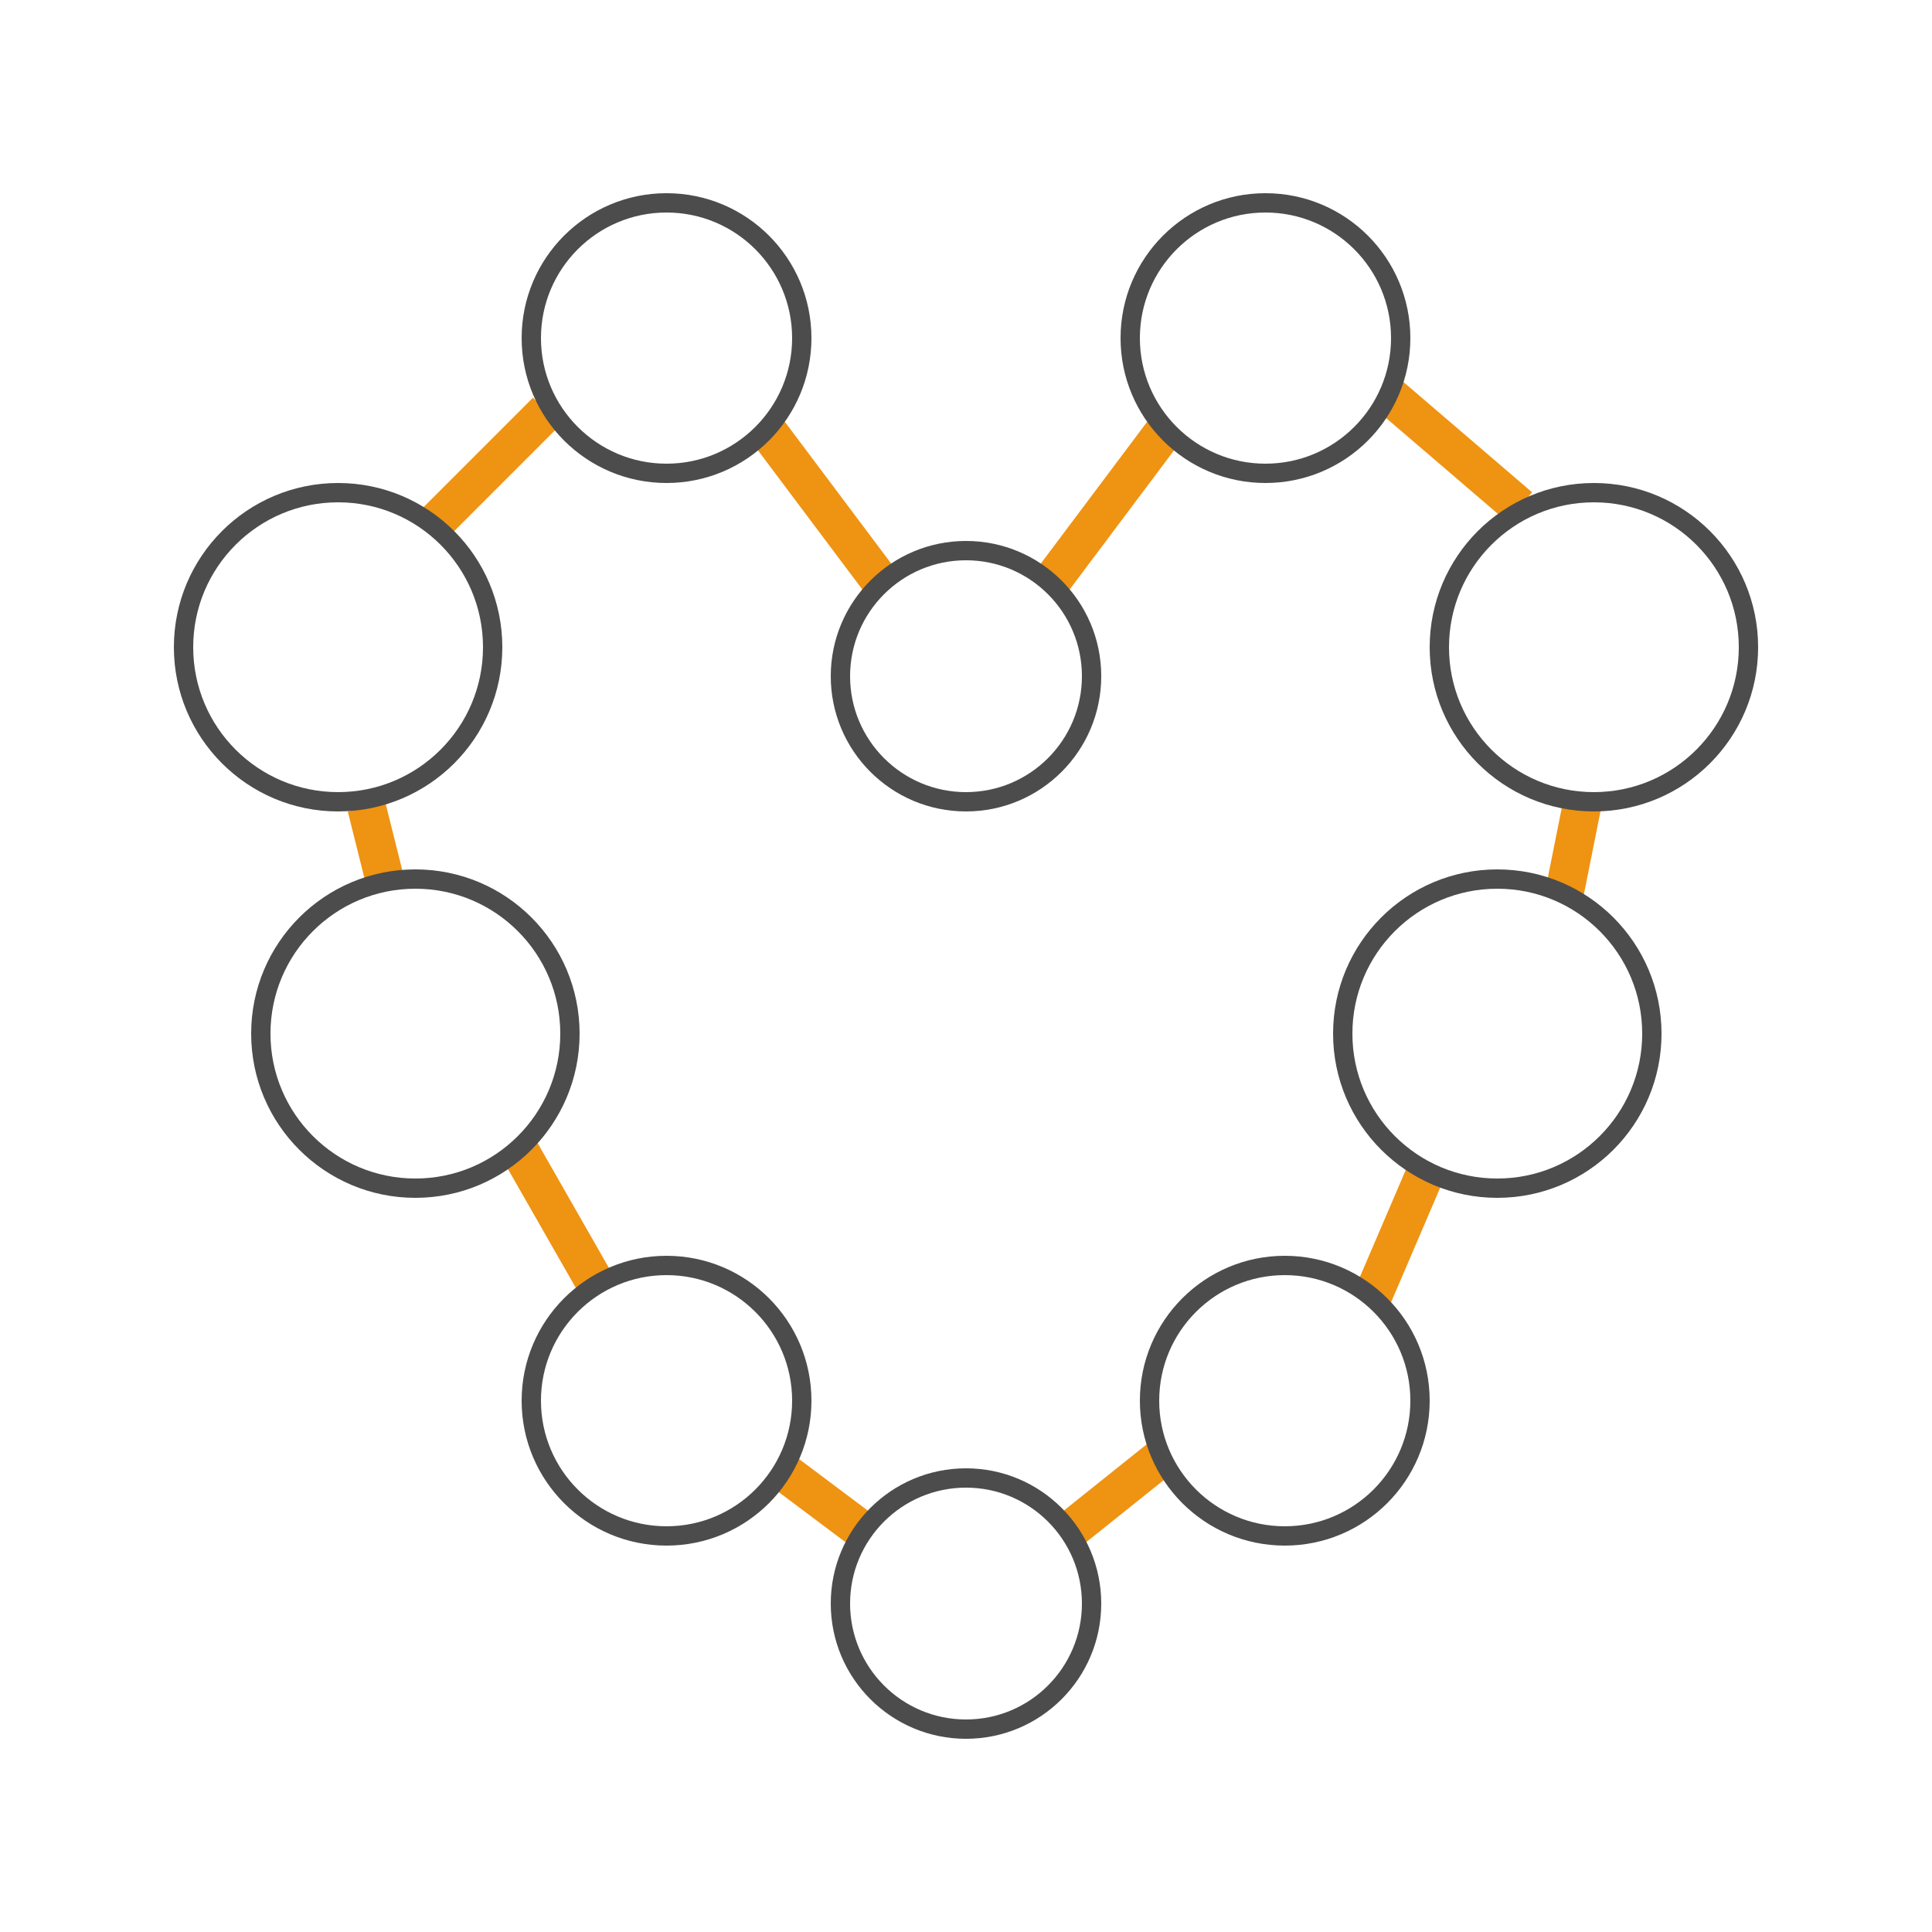
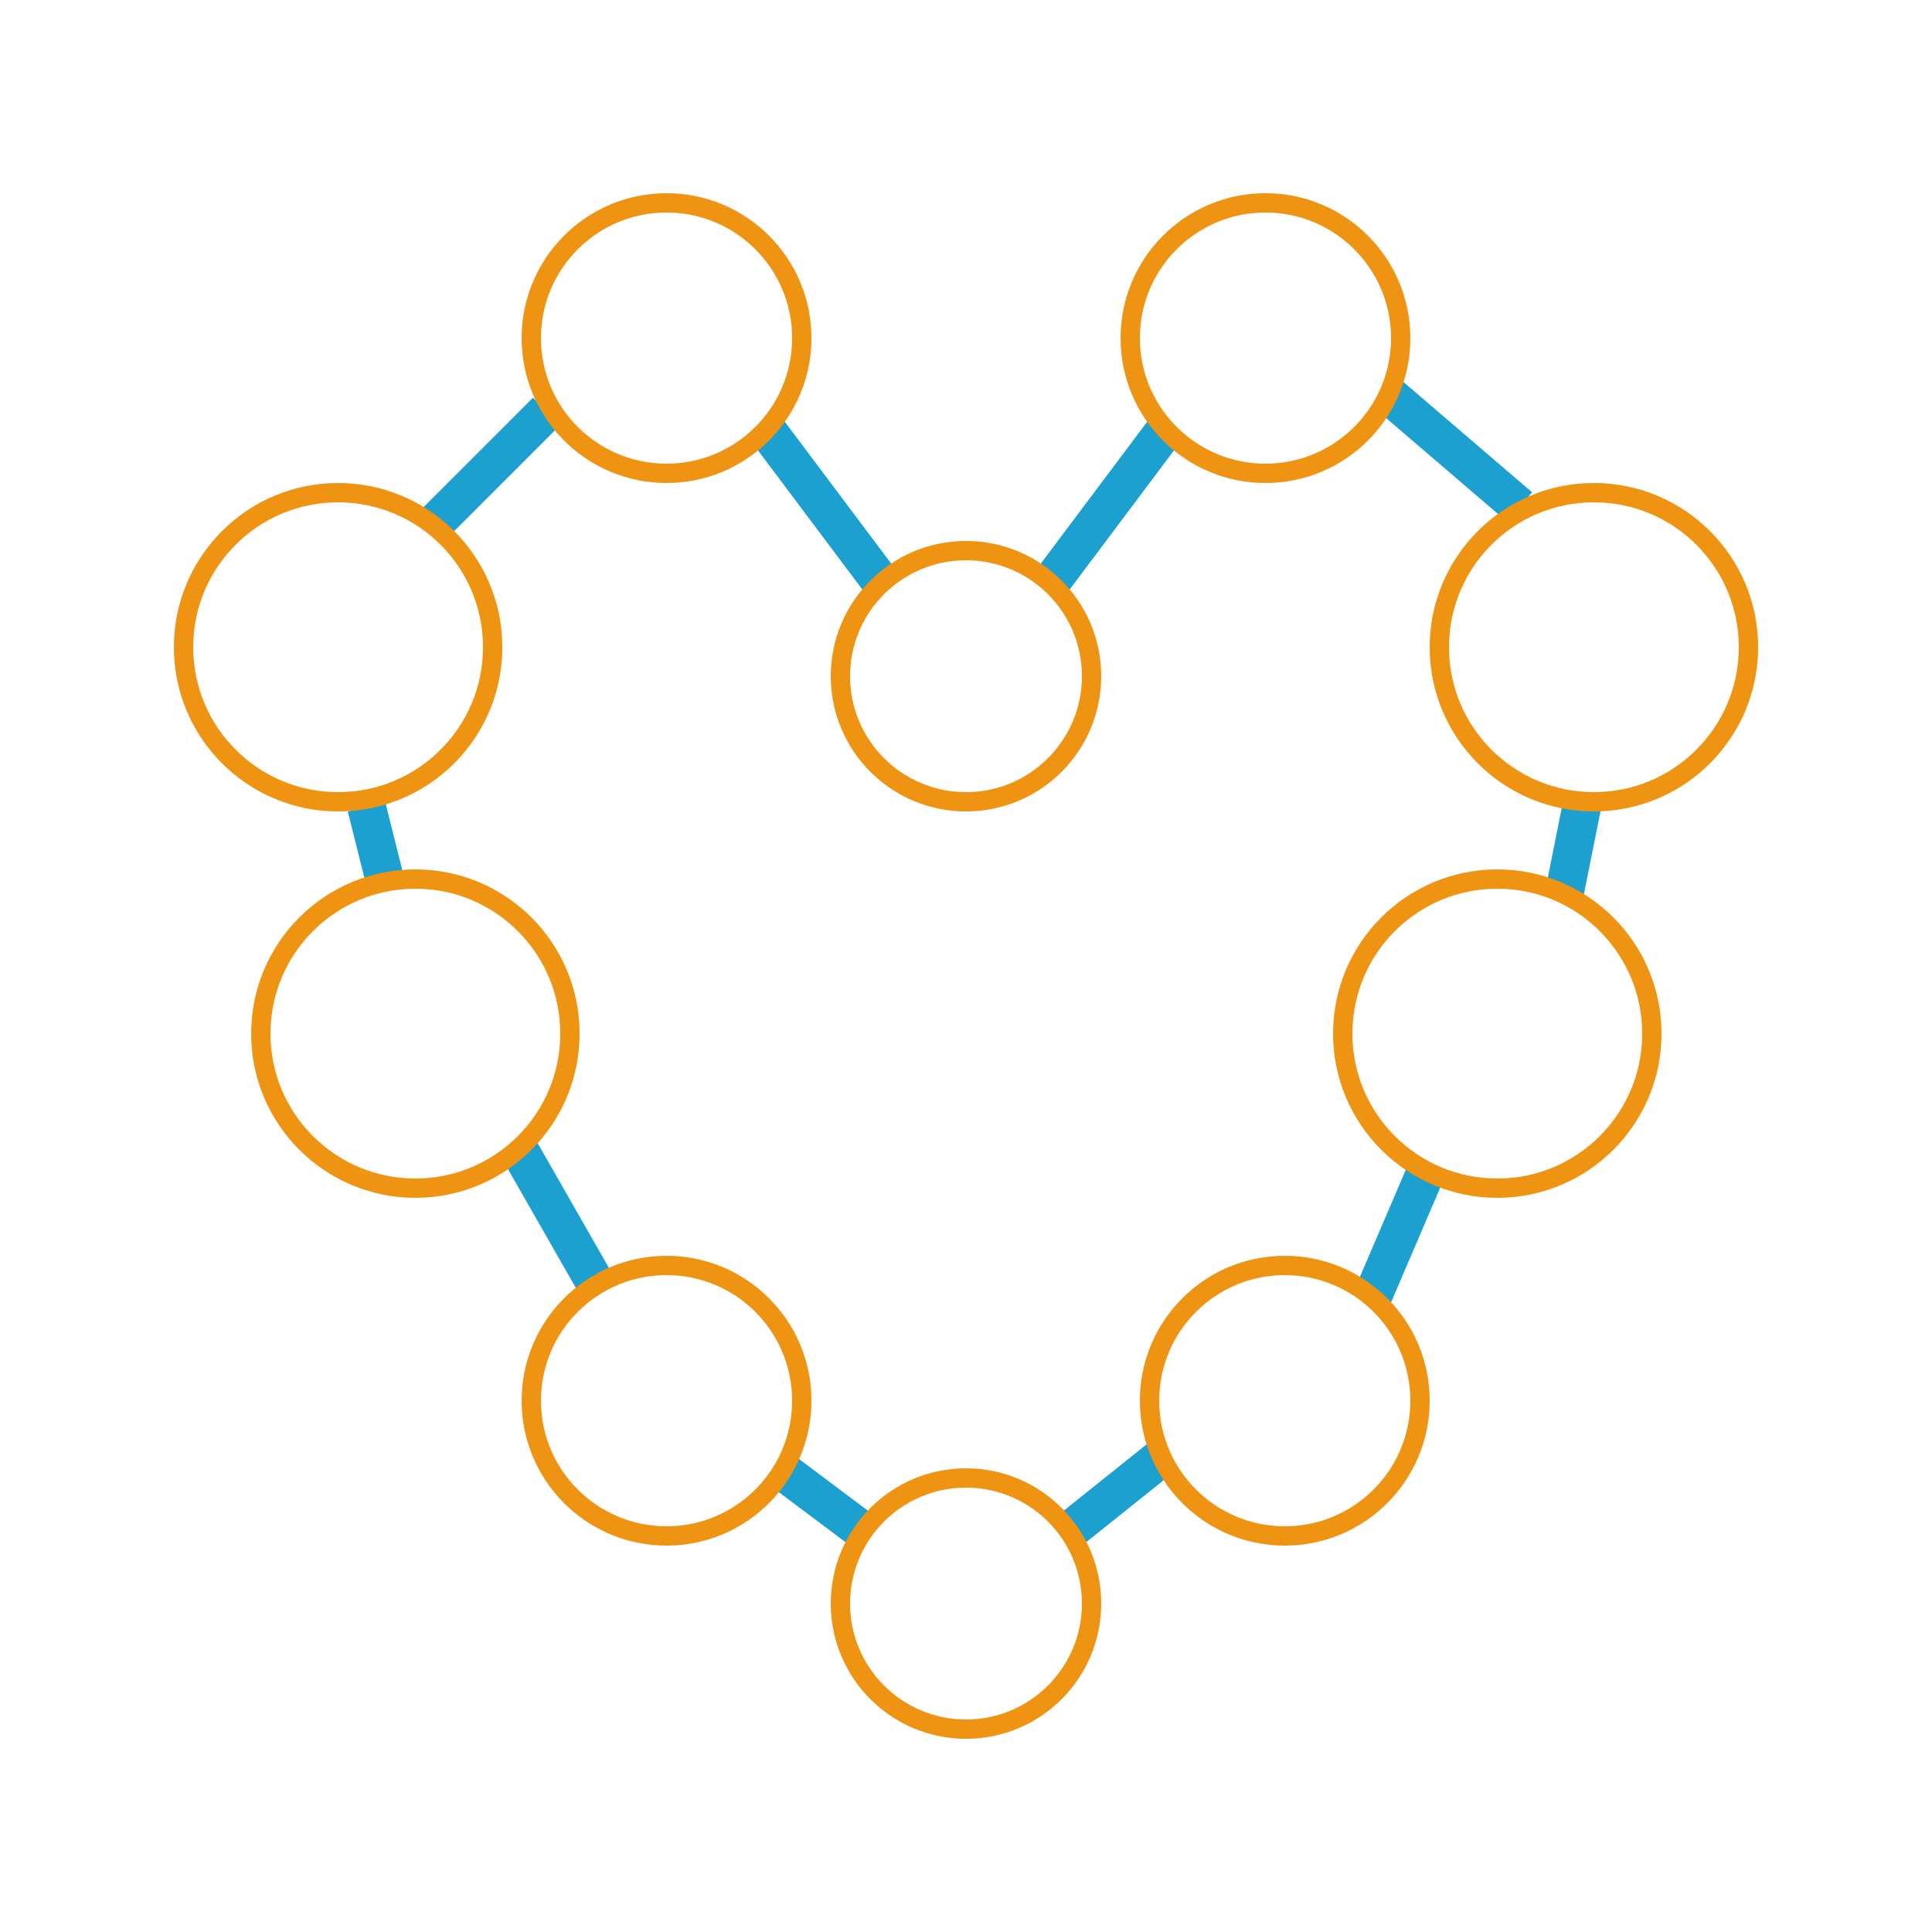
<svg xmlns="http://www.w3.org/2000/svg" width="100" height="100" viewBox="0 0 100 100" fill="none">
-   <line x1="22.293" y1="27.293" x2="28.293" y2="21.293" stroke="#EF9312" stroke-width="2" />
-   <line x1="18.97" y1="41.758" x2="19.97" y2="45.758" stroke="#EF9312" stroke-width="2" />
-   <line x1="26.868" y1="59.504" x2="30.868" y2="66.504" stroke="#EF9312" stroke-width="2" />
-   <line x1="39.8" y1="22.4" x2="45.8" y2="30.4" stroke="#EF9312" stroke-width="2" />
-   <line x1="54.2" y1="30.4" x2="60.2" y2="22.4" stroke="#EF9312" stroke-width="2" />
-   <line x1="71.651" y1="20.241" x2="78.651" y2="26.241" stroke="#EF9312" stroke-width="2" />
-   <line x1="81.981" y1="41.196" x2="80.981" y2="46.196" stroke="#EF9312" stroke-width="2" />
-   <line x1="73.919" y1="60.394" x2="70.919" y2="67.394" stroke="#EF9312" stroke-width="2" />
-   <line x1="40.6" y1="76.2" x2="44.6" y2="79.2" stroke="#EF9312" stroke-width="2" />
-   <line x1="55.375" y1="79.219" x2="60.375" y2="75.219" stroke="#EF9312" stroke-width="2" />
-   <circle cx="34.5" cy="17.5" r="7" stroke="#4C4C4C" />
-   <circle cx="17.5" cy="33.5" r="8" stroke="#4C4C4C" />
-   <circle cx="21.5" cy="53.5" r="8" stroke="#4C4C4C" />
-   <circle cx="34.5" cy="72.5" r="7" stroke="#4C4C4C" />
-   <circle cx="50" cy="83" r="6.5" stroke="#4C4C4C" />
-   <circle cx="77.5" cy="53.5" r="8" stroke="#4C4C4C" />
-   <circle cx="66.5" cy="72.5" r="7" stroke="#4C4C4C" />
-   <circle cx="82.5" cy="33.5" r="8" stroke="#4C4C4C" />
-   <circle cx="50" cy="35" r="6.5" stroke="#4C4C4C" />
-   <circle cx="65.5" cy="17.5" r="7" stroke="#4C4C4C" />
+   <line x1="22.293" y1="27.293" x2="28.293" y2="21.293" stroke="#1BA0D0" stroke-width="2" />
+   <line x1="18.97" y1="41.758" x2="19.97" y2="45.758" stroke="#1BA0D0" stroke-width="2" />
+   <line x1="26.868" y1="59.504" x2="30.868" y2="66.504" stroke="#1BA0D0" stroke-width="2" />
+   <line x1="39.8" y1="22.4" x2="45.8" y2="30.4" stroke="#1BA0D0" stroke-width="2" />
+   <line x1="54.2" y1="30.4" x2="60.2" y2="22.4" stroke="#1BA0D0" stroke-width="2" />
+   <line x1="71.651" y1="20.241" x2="78.651" y2="26.241" stroke="#1BA0D0" stroke-width="2" />
+   <line x1="81.981" y1="41.196" x2="80.981" y2="46.196" stroke="#1BA0D0" stroke-width="2" />
+   <line x1="73.919" y1="60.394" x2="70.919" y2="67.394" stroke="#1BA0D0" stroke-width="2" />
+   <line x1="40.6" y1="76.2" x2="44.6" y2="79.2" stroke="#1BA0D0" stroke-width="2" />
+   <line x1="55.375" y1="79.219" x2="60.375" y2="75.219" stroke="#1BA0D0" stroke-width="2" />
+   <circle cx="34.5" cy="17.5" r="7" stroke="#EF9312" />
+   <circle cx="17.5" cy="33.5" r="8" stroke="#EF9312" />
+   <circle cx="21.5" cy="53.5" r="8" stroke="#EF9312" />
+   <circle cx="34.5" cy="72.5" r="7" stroke="#EF9312" />
+   <circle cx="50" cy="83" r="6.5" stroke="#EF9312" />
+   <circle cx="77.5" cy="53.5" r="8" stroke="#EF9312" />
+   <circle cx="66.5" cy="72.5" r="7" stroke="#EF9312" />
+   <circle cx="82.5" cy="33.5" r="8" stroke="#EF9312" />
+   <circle cx="50" cy="35" r="6.5" stroke="#EF9312" />
+   <circle cx="65.5" cy="17.5" r="7" stroke="#EF9312" />
</svg>
